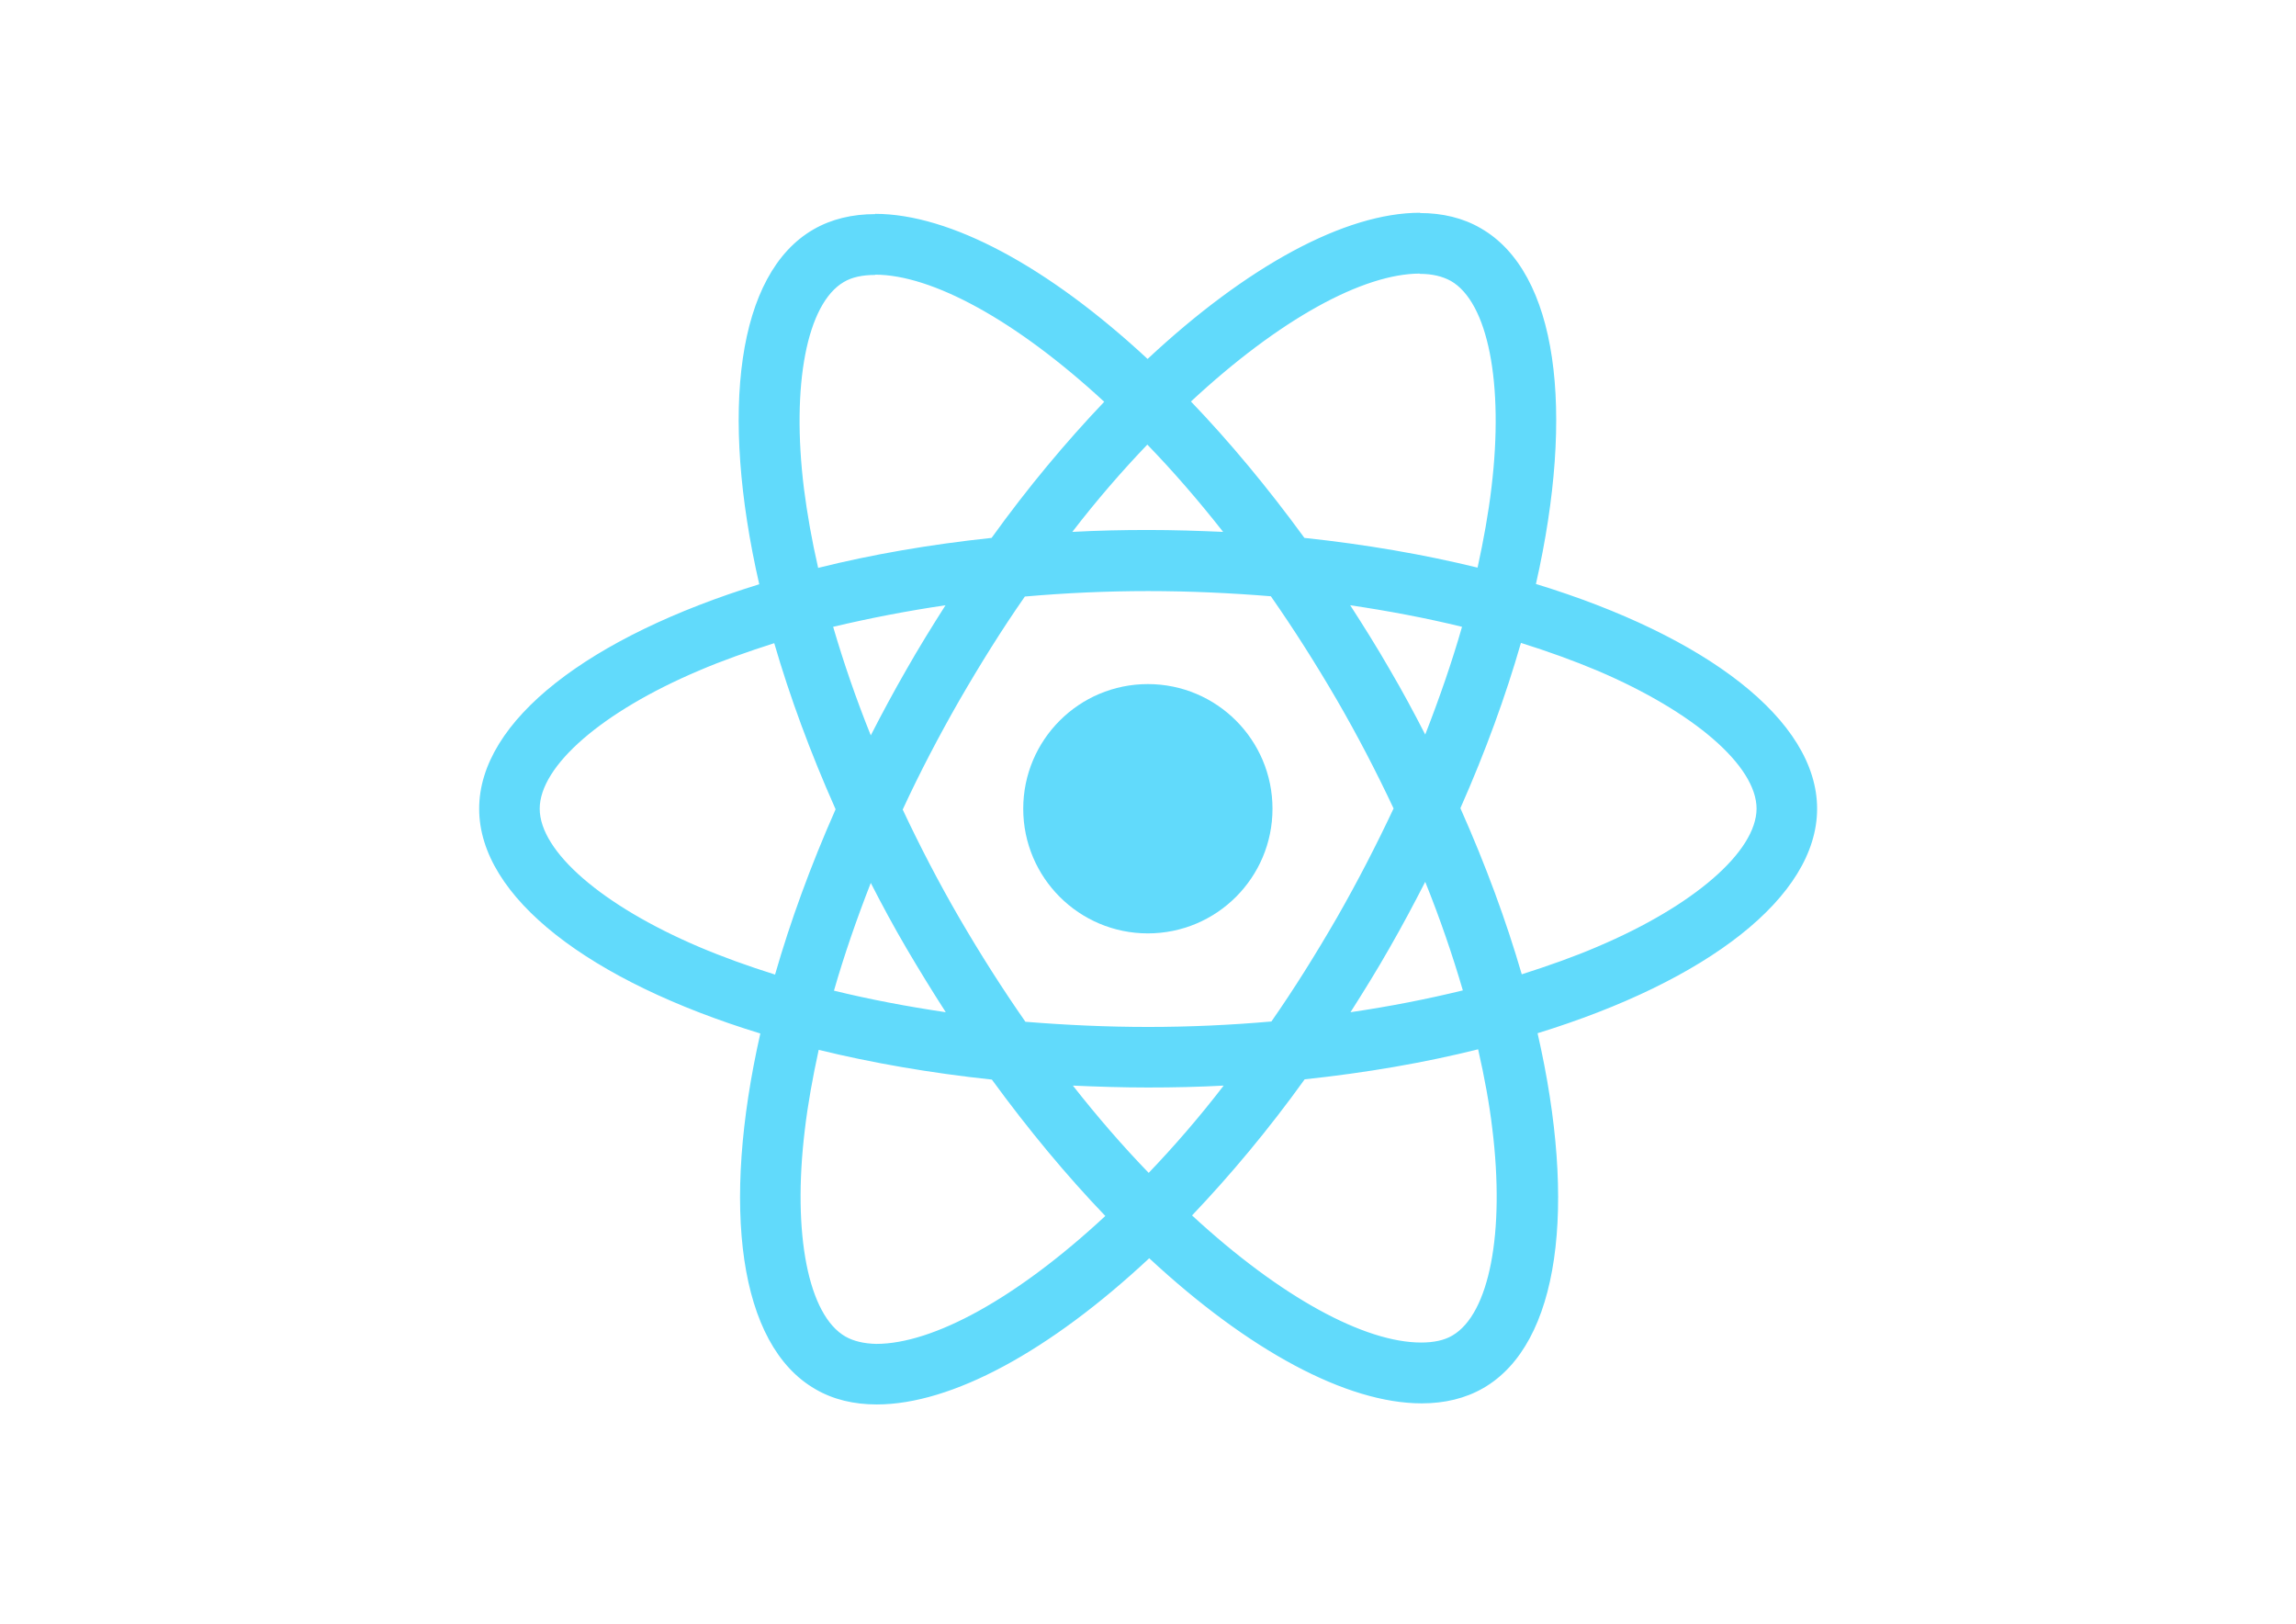
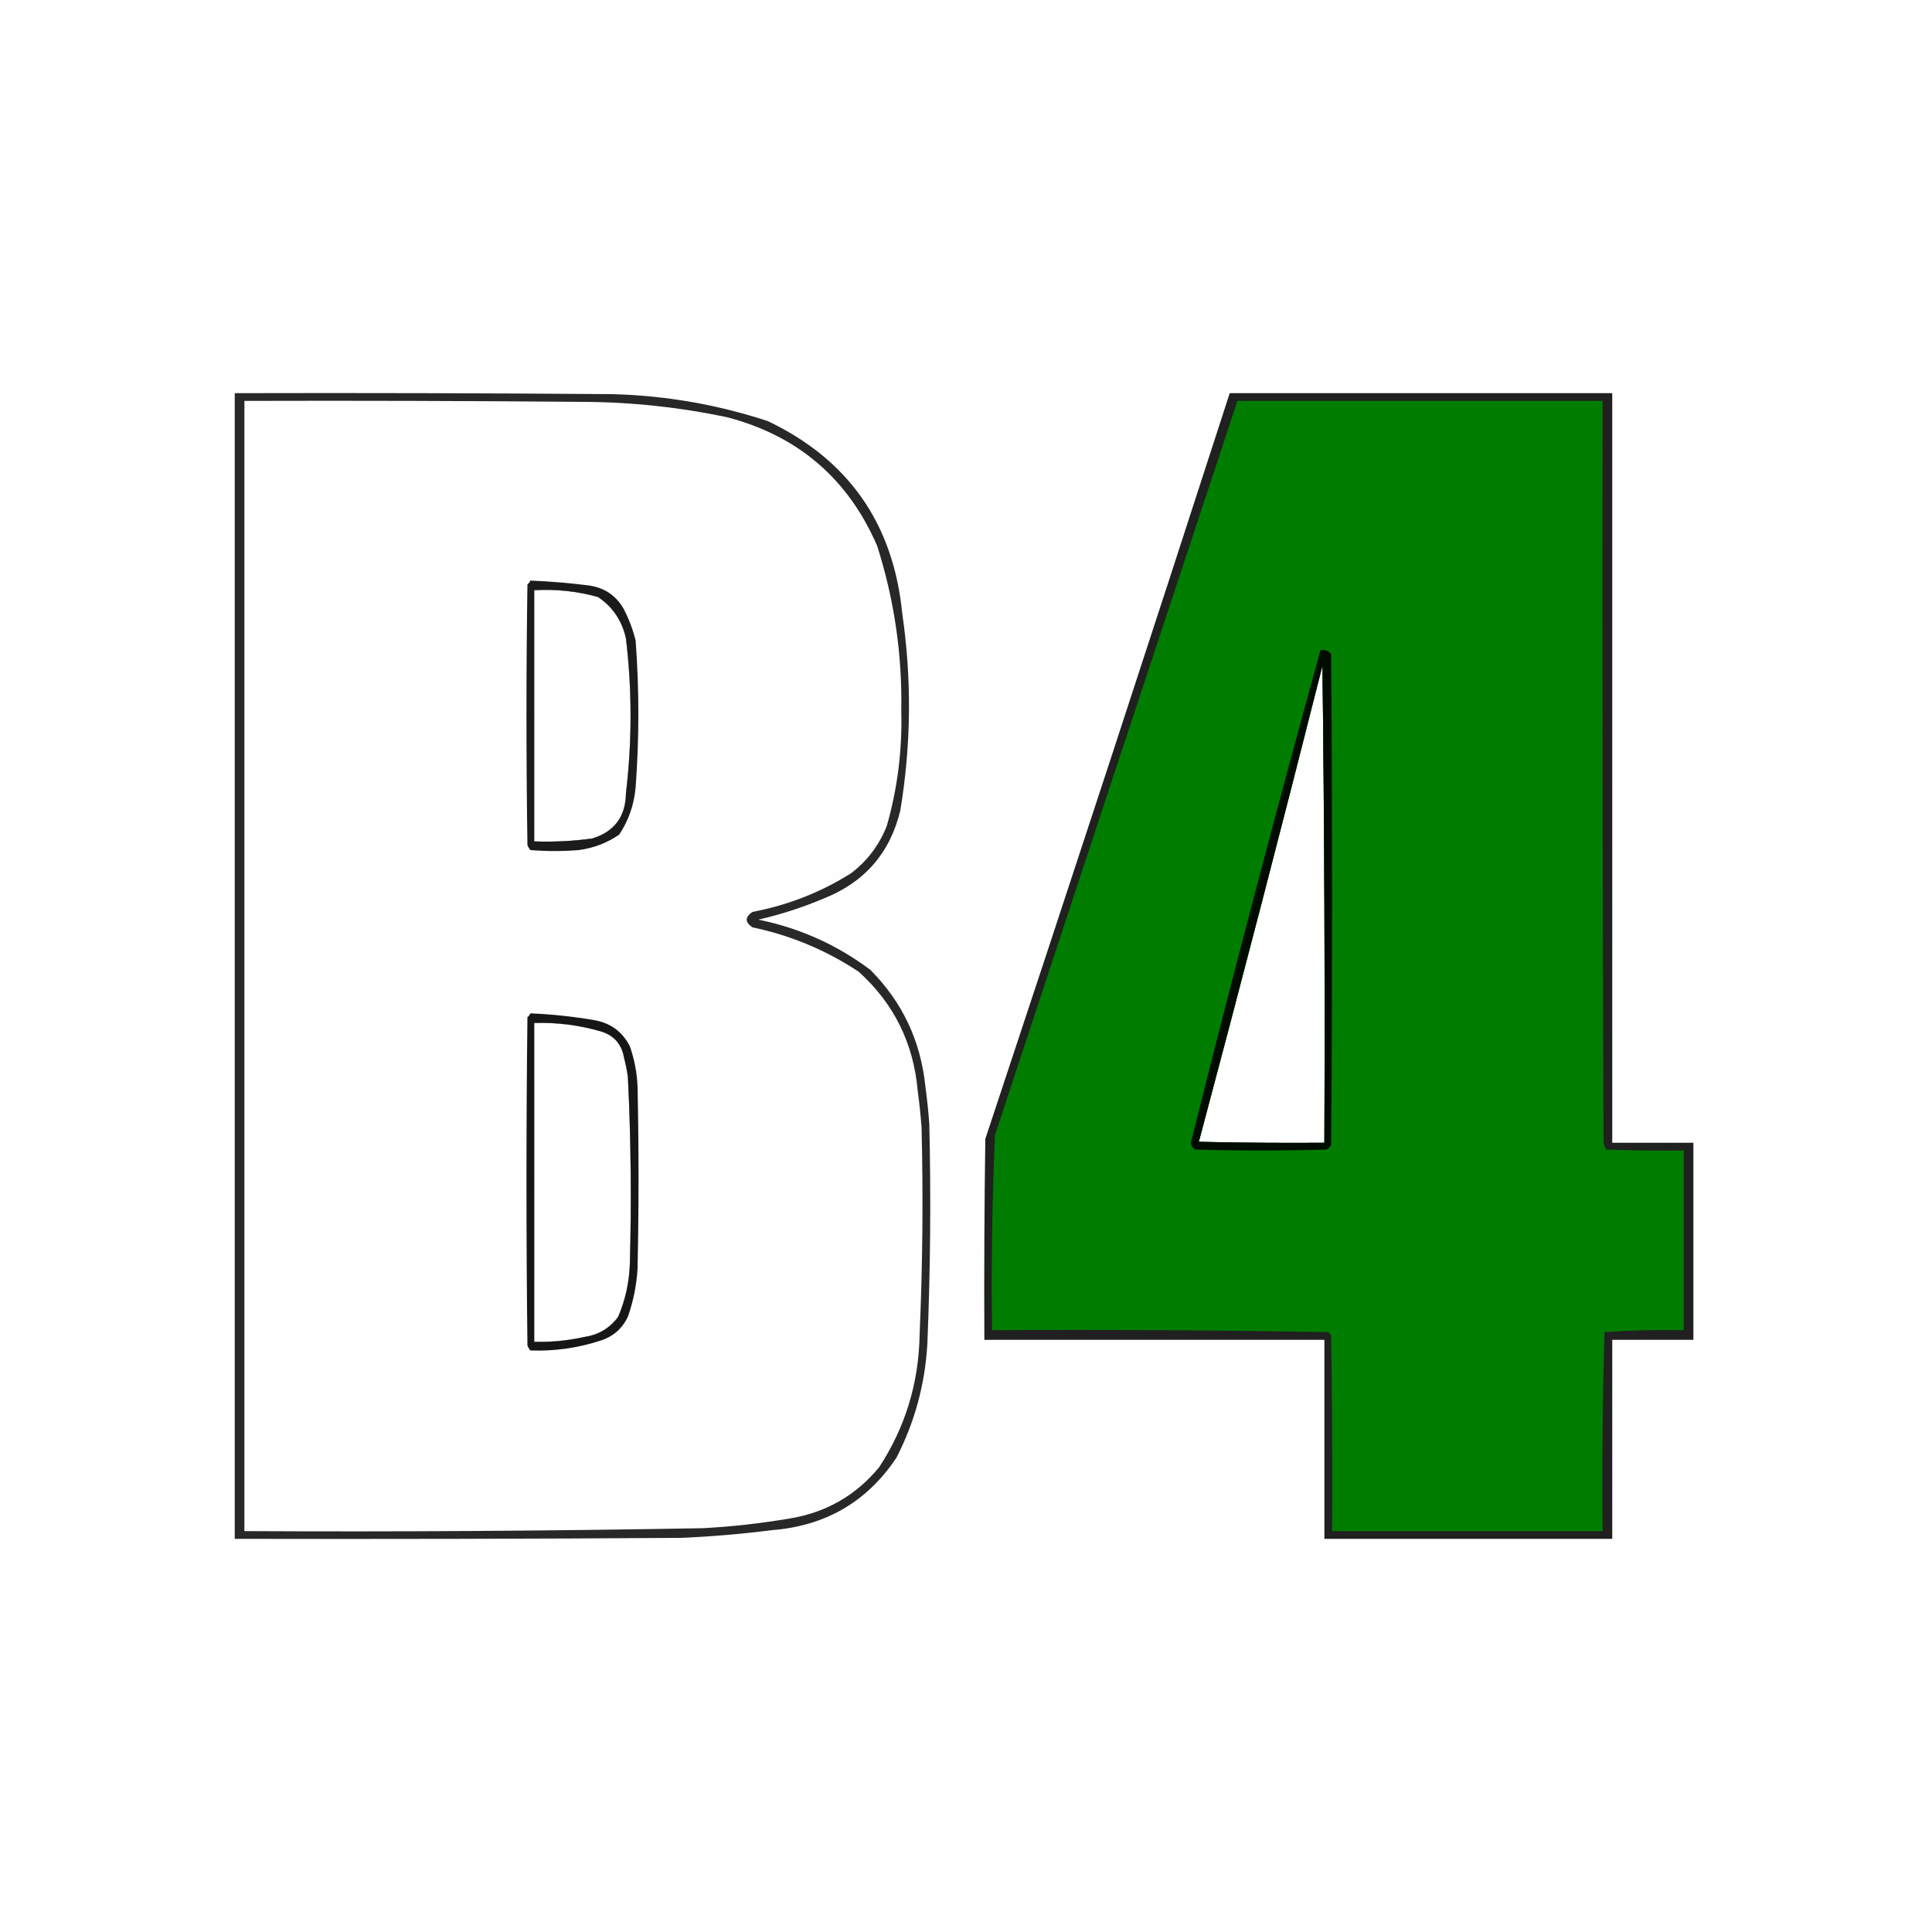
- <svg xmlns="http://www.w3.org/2000/svg" viewBox="0 0 841.9 595.3">
-   <g fill="#61DAFB">
-     <path d="M666.3 296.5c0-32.5-40.7-63.3-103.1-82.4 14.4-63.6 8-114.2-20.2-130.4-6.5-3.8-14.1-5.6-22.4-5.6v22.3c4.6 0 8.3.9 11.4 2.6 13.6 7.8 19.5 37.5 14.9 75.7-1.1 9.4-2.9 19.3-5.1 29.4-19.6-4.8-41-8.5-63.5-10.9-13.5-18.5-27.5-35.3-41.6-50 32.6-30.3 63.2-46.9 84-46.9V78c-27.5 0-63.5 19.6-99.9 53.6-36.4-33.8-72.4-53.2-99.9-53.2v22.3c20.7 0 51.4 16.5 84 46.6-14 14.7-28 31.4-41.3 49.9-22.6 2.4-44 6.1-63.6 11-2.3-10-4-19.7-5.2-29-4.7-38.2 1.1-67.9 14.6-75.8 3-1.8 6.9-2.6 11.5-2.6V78.5c-8.4 0-16 1.8-22.6 5.6-28.1 16.2-34.4 66.7-19.9 130.1-62.2 19.2-102.7 49.9-102.7 82.3 0 32.5 40.7 63.3 103.1 82.4-14.4 63.6-8 114.2 20.2 130.4 6.5 3.8 14.1 5.6 22.5 5.6 27.5 0 63.5-19.6 99.9-53.6 36.4 33.8 72.4 53.2 99.9 53.2 8.4 0 16-1.8 22.6-5.6 28.1-16.2 34.4-66.7 19.9-130.1 62-19.1 102.5-49.9 102.5-82.3zm-130.2-66.7c-3.7 12.9-8.3 26.2-13.5 39.5-4.1-8-8.4-16-13.1-24-4.6-8-9.5-15.8-14.4-23.4 14.2 2.1 27.9 4.7 41 7.9zm-45.8 106.5c-7.8 13.5-15.8 26.3-24.1 38.2-14.9 1.3-30 2-45.2 2-15.1 0-30.2-.7-45-1.9-8.3-11.9-16.4-24.6-24.2-38-7.6-13.1-14.5-26.4-20.8-39.8 6.2-13.4 13.2-26.8 20.7-39.9 7.8-13.5 15.8-26.3 24.1-38.2 14.9-1.3 30-2 45.2-2 15.1 0 30.2.7 45 1.9 8.3 11.9 16.4 24.6 24.2 38 7.6 13.1 14.5 26.4 20.8 39.8-6.3 13.4-13.2 26.8-20.7 39.9zm32.3-13c5.4 13.4 10 26.8 13.8 39.8-13.1 3.2-26.9 5.9-41.2 8 4.9-7.7 9.8-15.6 14.4-23.7 4.6-8 8.9-16.1 13-24.1zM421.2 430c-9.3-9.6-18.6-20.3-27.8-32 9 .4 18.2.7 27.5.7 9.4 0 18.7-.2 27.8-.7-9 11.7-18.3 22.4-27.5 32zm-74.4-58.9c-14.2-2.1-27.9-4.7-41-7.9 3.7-12.9 8.3-26.2 13.5-39.5 4.1 8 8.4 16 13.1 24 4.7 8 9.5 15.8 14.4 23.4zM420.7 163c9.3 9.6 18.6 20.3 27.8 32-9-.4-18.2-.7-27.5-.7-9.4 0-18.7.2-27.8.7 9-11.7 18.3-22.4 27.5-32zm-74 58.9c-4.9 7.7-9.8 15.6-14.4 23.7-4.6 8-8.9 16-13 24-5.4-13.4-10-26.8-13.8-39.8 13.1-3.1 26.9-5.8 41.2-7.9zm-90.5 125.2c-35.4-15.1-58.3-34.9-58.3-50.6 0-15.7 22.9-35.6 58.3-50.6 8.6-3.7 18-7 27.7-10.1 5.7 19.6 13.2 40 22.5 60.9-9.2 20.8-16.6 41.1-22.2 60.6-9.9-3.1-19.3-6.5-28-10.2zM310 490c-13.6-7.8-19.5-37.5-14.9-75.7 1.1-9.4 2.9-19.3 5.1-29.4 19.6 4.8 41 8.5 63.5 10.9 13.5 18.5 27.5 35.3 41.6 50-32.6 30.3-63.2 46.9-84 46.9-4.5-.1-8.3-1-11.3-2.7zm237.2-76.2c4.7 38.2-1.1 67.9-14.6 75.8-3 1.8-6.9 2.6-11.5 2.6-20.7 0-51.4-16.5-84-46.6 14-14.7 28-31.4 41.3-49.9 22.6-2.4 44-6.1 63.6-11 2.3 10.1 4.1 19.8 5.2 29.1zm38.5-66.7c-8.6 3.7-18 7-27.7 10.1-5.7-19.6-13.2-40-22.5-60.9 9.2-20.8 16.6-41.1 22.2-60.6 9.9 3.1 19.3 6.5 28.1 10.2 35.4 15.1 58.3 34.9 58.3 50.6-.1 15.7-23 35.6-58.4 50.6zM320.8 78.4z" />
-     <circle cx="420.9" cy="296.5" r="45.7" />
-     <path d="M520.5 78.1z" />
+ <svg xmlns="http://www.w3.org/2000/svg" version="1.1" width="1000px" height="1000px" style="shape-rendering:geometricPrecision; text-rendering:geometricPrecision; image-rendering:optimizeQuality; fill-rule:evenodd; clip-rule:evenodd">
+   <g>
+     <path style="opacity:0.874" fill="#090909" d="M 121.5,203.5 C 186.501,203.333 251.501,203.5 316.5,204C 344.227,204.676 371.227,209.343 397.5,218C 439.253,237.953 462.42,271.12 467,317.5C 471.972,351.577 471.639,385.577 466,419.5C 460.724,441.448 447.557,456.614 426.5,465C 415.498,469.667 404.165,473.334 392.5,476C 413.849,480.344 433.182,489.011 450.5,502C 467.095,518.695 476.595,538.862 479,562.5C 479.847,568.814 480.513,575.147 481,581.5C 481.906,619.517 481.573,657.517 480,695.5C 478.836,716.33 473.503,735.996 464,754.5C 448.75,777.352 427.25,789.852 399.5,792C 383.891,793.996 368.224,795.329 352.5,796C 275.501,796.5 198.501,796.667 121.5,796.5C 121.5,598.833 121.5,401.167 121.5,203.5 Z M 276.5,305.5 C 287.714,304.835 298.714,306.001 309.5,309C 317.163,314.13 321.996,321.297 324,330.5C 327.18,357.15 327.18,383.817 324,410.5C 323.84,422.686 318.006,430.52 306.5,434C 296.557,435.365 286.557,435.865 276.5,435.5C 276.5,392.167 276.5,348.833 276.5,305.5 Z M 276.5,529.5 C 288.417,529.115 300.084,530.615 311.5,534C 318.006,536.154 321.839,540.654 323,547.5C 323.882,550.789 324.548,554.123 325,557.5C 326.581,589.812 326.914,622.145 326,654.5C 325.658,663.879 323.658,672.879 320,681.5C 315.718,687.399 309.885,690.899 302.5,692C 293.938,693.921 285.271,694.754 276.5,694.5C 276.5,639.5 276.5,584.5 276.5,529.5 Z" />
+   </g>
+   <g>
+     <path style="opacity:0.872" fill="#000000" d="M 636.5,203.5 C 702.5,203.5 768.5,203.5 834.5,203.5C 834.5,332.833 834.5,462.167 834.5,591.5C 848.5,591.5 862.5,591.5 876.5,591.5C 876.5,625.5 876.5,659.5 876.5,693.5C 862.5,693.5 848.5,693.5 834.5,693.5C 834.5,727.833 834.5,762.167 834.5,796.5C 784.833,796.5 735.167,796.5 685.5,796.5C 685.5,762.167 685.5,727.833 685.5,693.5C 626.833,693.5 568.167,693.5 509.5,693.5C 509.333,658.832 509.5,624.165 510,589.5C 552.677,460.971 594.843,332.304 636.5,203.5 Z M 684.5,344.5 C 685.499,426.665 685.833,508.998 685.5,591.5C 663.831,591.667 642.164,591.5 620.5,591C 642.379,508.986 663.712,426.82 684.5,344.5 Z" />
+   </g>
+   <g>
+     <path style="opacity:1" fill="#fefefe" d="M 126.5,207.5 C 184.834,207.333 243.168,207.5 301.5,208C 326.781,208.105 351.781,210.772 376.5,216C 413.135,225.639 438.968,247.806 454,282.5C 462.869,310.284 467.036,338.784 466.5,368C 467.046,388.262 464.546,408.095 459,427.5C 455.104,437.394 448.938,445.56 440.5,452C 424.866,461.84 407.866,468.507 389.5,472C 385.5,474.667 385.5,477.333 389.5,480C 409.297,484.155 427.63,491.822 444.5,503C 462.65,519.396 472.816,539.896 475,564.5C 475.847,570.814 476.513,577.147 477,583.5C 477.883,619.182 477.549,654.849 476,690.5C 475.627,715.69 468.627,738.69 455,759.5C 442.873,774.15 427.373,782.983 408.5,786C 393.596,788.545 378.596,790.212 363.5,791C 284.509,792.411 205.509,792.911 126.5,792.5C 126.5,597.5 126.5,402.5 126.5,207.5 Z M 276.5,305.5 C 276.5,348.833 276.5,392.167 276.5,435.5C 286.557,435.865 296.557,435.365 306.5,434C 318.006,430.52 323.84,422.686 324,410.5C 327.18,383.817 327.18,357.15 324,330.5C 321.996,321.297 317.163,314.13 309.5,309C 298.714,306.001 287.714,304.835 276.5,305.5 Z M 276.5,529.5 C 276.5,584.5 276.5,639.5 276.5,694.5C 285.271,694.754 293.938,693.921 302.5,692C 309.885,690.899 315.718,687.399 320,681.5C 323.658,672.879 325.658,663.879 326,654.5C 326.914,622.145 326.581,589.812 325,557.5C 324.548,554.123 323.882,550.789 323,547.5C 321.839,540.654 318.006,536.154 311.5,534C 300.084,530.615 288.417,529.115 276.5,529.5 Z" />
+   </g>
+   <g>
+     <path style="opacity:1" fill="#007c00" d="M 640.5,207.5 C 703.5,207.5 766.5,207.5 829.5,207.5C 829.333,335.5 829.5,463.5 830,591.5C 830.309,592.766 830.809,593.933 831.5,595C 844.829,595.5 858.163,595.667 871.5,595.5C 871.5,626.5 871.5,657.5 871.5,688.5C 857.797,688.22 844.13,688.554 830.5,689.5C 829.52,723.802 829.187,758.136 829.5,792.5C 782.833,792.5 736.167,792.5 689.5,792.5C 689.667,758.832 689.5,725.165 689,691.5C 688.692,690.692 688.192,690.025 687.5,689.5C 629.542,688.504 571.542,688.171 513.5,688.5C 513.028,654.784 513.528,621.118 515,587.5C 556.744,460.768 598.577,334.102 640.5,207.5 Z M 684.5,344.5 C 663.712,426.82 642.379,508.986 620.5,591C 642.164,591.5 663.831,591.667 685.5,591.5C 685.833,508.998 685.499,426.665 684.5,344.5 Z" />
+   </g>
+   <g>
+     <path style="opacity:0.914" fill="#050505" d="M 274.5,300.5 C 284.534,300.907 294.534,301.741 304.5,303C 312.79,304.059 318.956,308.226 323,315.5C 325.61,320.606 327.61,325.94 329,331.5C 330.889,356.825 330.889,382.159 329,407.5C 328.228,416.442 325.395,424.608 320.5,432C 314.165,436.337 307.165,439.004 299.5,440C 291.167,440.667 282.833,440.667 274.5,440C 273.874,439.25 273.374,438.416 273,437.5C 272.333,392.5 272.333,347.5 273,302.5C 273.717,301.956 274.217,301.289 274.5,300.5 Z M 276.5,305.5 C 276.5,348.833 276.5,392.167 276.5,435.5C 286.557,435.865 296.557,435.365 306.5,434C 318.006,430.52 323.84,422.686 324,410.5C 327.18,383.817 327.18,357.15 324,330.5C 321.996,321.297 317.163,314.13 309.5,309C 298.714,306.001 287.714,304.835 276.5,305.5 Z" />
+   </g>
+   <g>
+     <path style="opacity:0.918" fill="#000200" d="M 683.5,336.5 C 685.722,336.178 687.556,336.845 689,338.5C 689.667,423.167 689.667,507.833 689,592.5C 688.5,593.667 687.667,594.5 686.5,595C 663.833,595.667 641.167,595.667 618.5,595C 617.106,594.044 616.439,592.711 616.5,591C 637.84,505.802 660.173,420.969 683.5,336.5 Z M 684.5,344.5 C 663.712,426.82 642.379,508.986 620.5,591C 642.164,591.5 663.831,591.667 685.5,591.5C 685.833,508.998 685.499,426.665 684.5,344.5 Z" />
+   </g>
+   <g>
+     <path style="opacity:0.922" fill="#030303" d="M 274.5,524.5 C 285.568,524.97 296.568,526.137 307.5,528C 315.969,529.472 322.136,533.972 326,541.5C 328.377,548.299 329.711,555.299 330,562.5C 330.667,593.833 330.667,625.167 330,656.5C 329.515,665.076 327.849,673.409 325,681.5C 322.038,687.792 317.205,691.959 310.5,694C 298.776,697.784 286.776,699.45 274.5,699C 273.874,698.25 273.374,697.416 273,696.5C 272.333,639.833 272.333,583.167 273,526.5C 273.717,525.956 274.217,525.289 274.5,524.5 Z M 276.5,529.5 C 276.5,584.5 276.5,639.5 276.5,694.5C 285.271,694.754 293.938,693.921 302.5,692C 309.885,690.899 315.718,687.399 320,681.5C 323.658,672.879 325.658,663.879 326,654.5C 326.914,622.145 326.581,589.812 325,557.5C 324.548,554.123 323.882,550.789 323,547.5C 321.839,540.654 318.006,536.154 311.5,534C 300.084,530.615 288.417,529.115 276.5,529.5 Z" />
  </g>
</svg>
